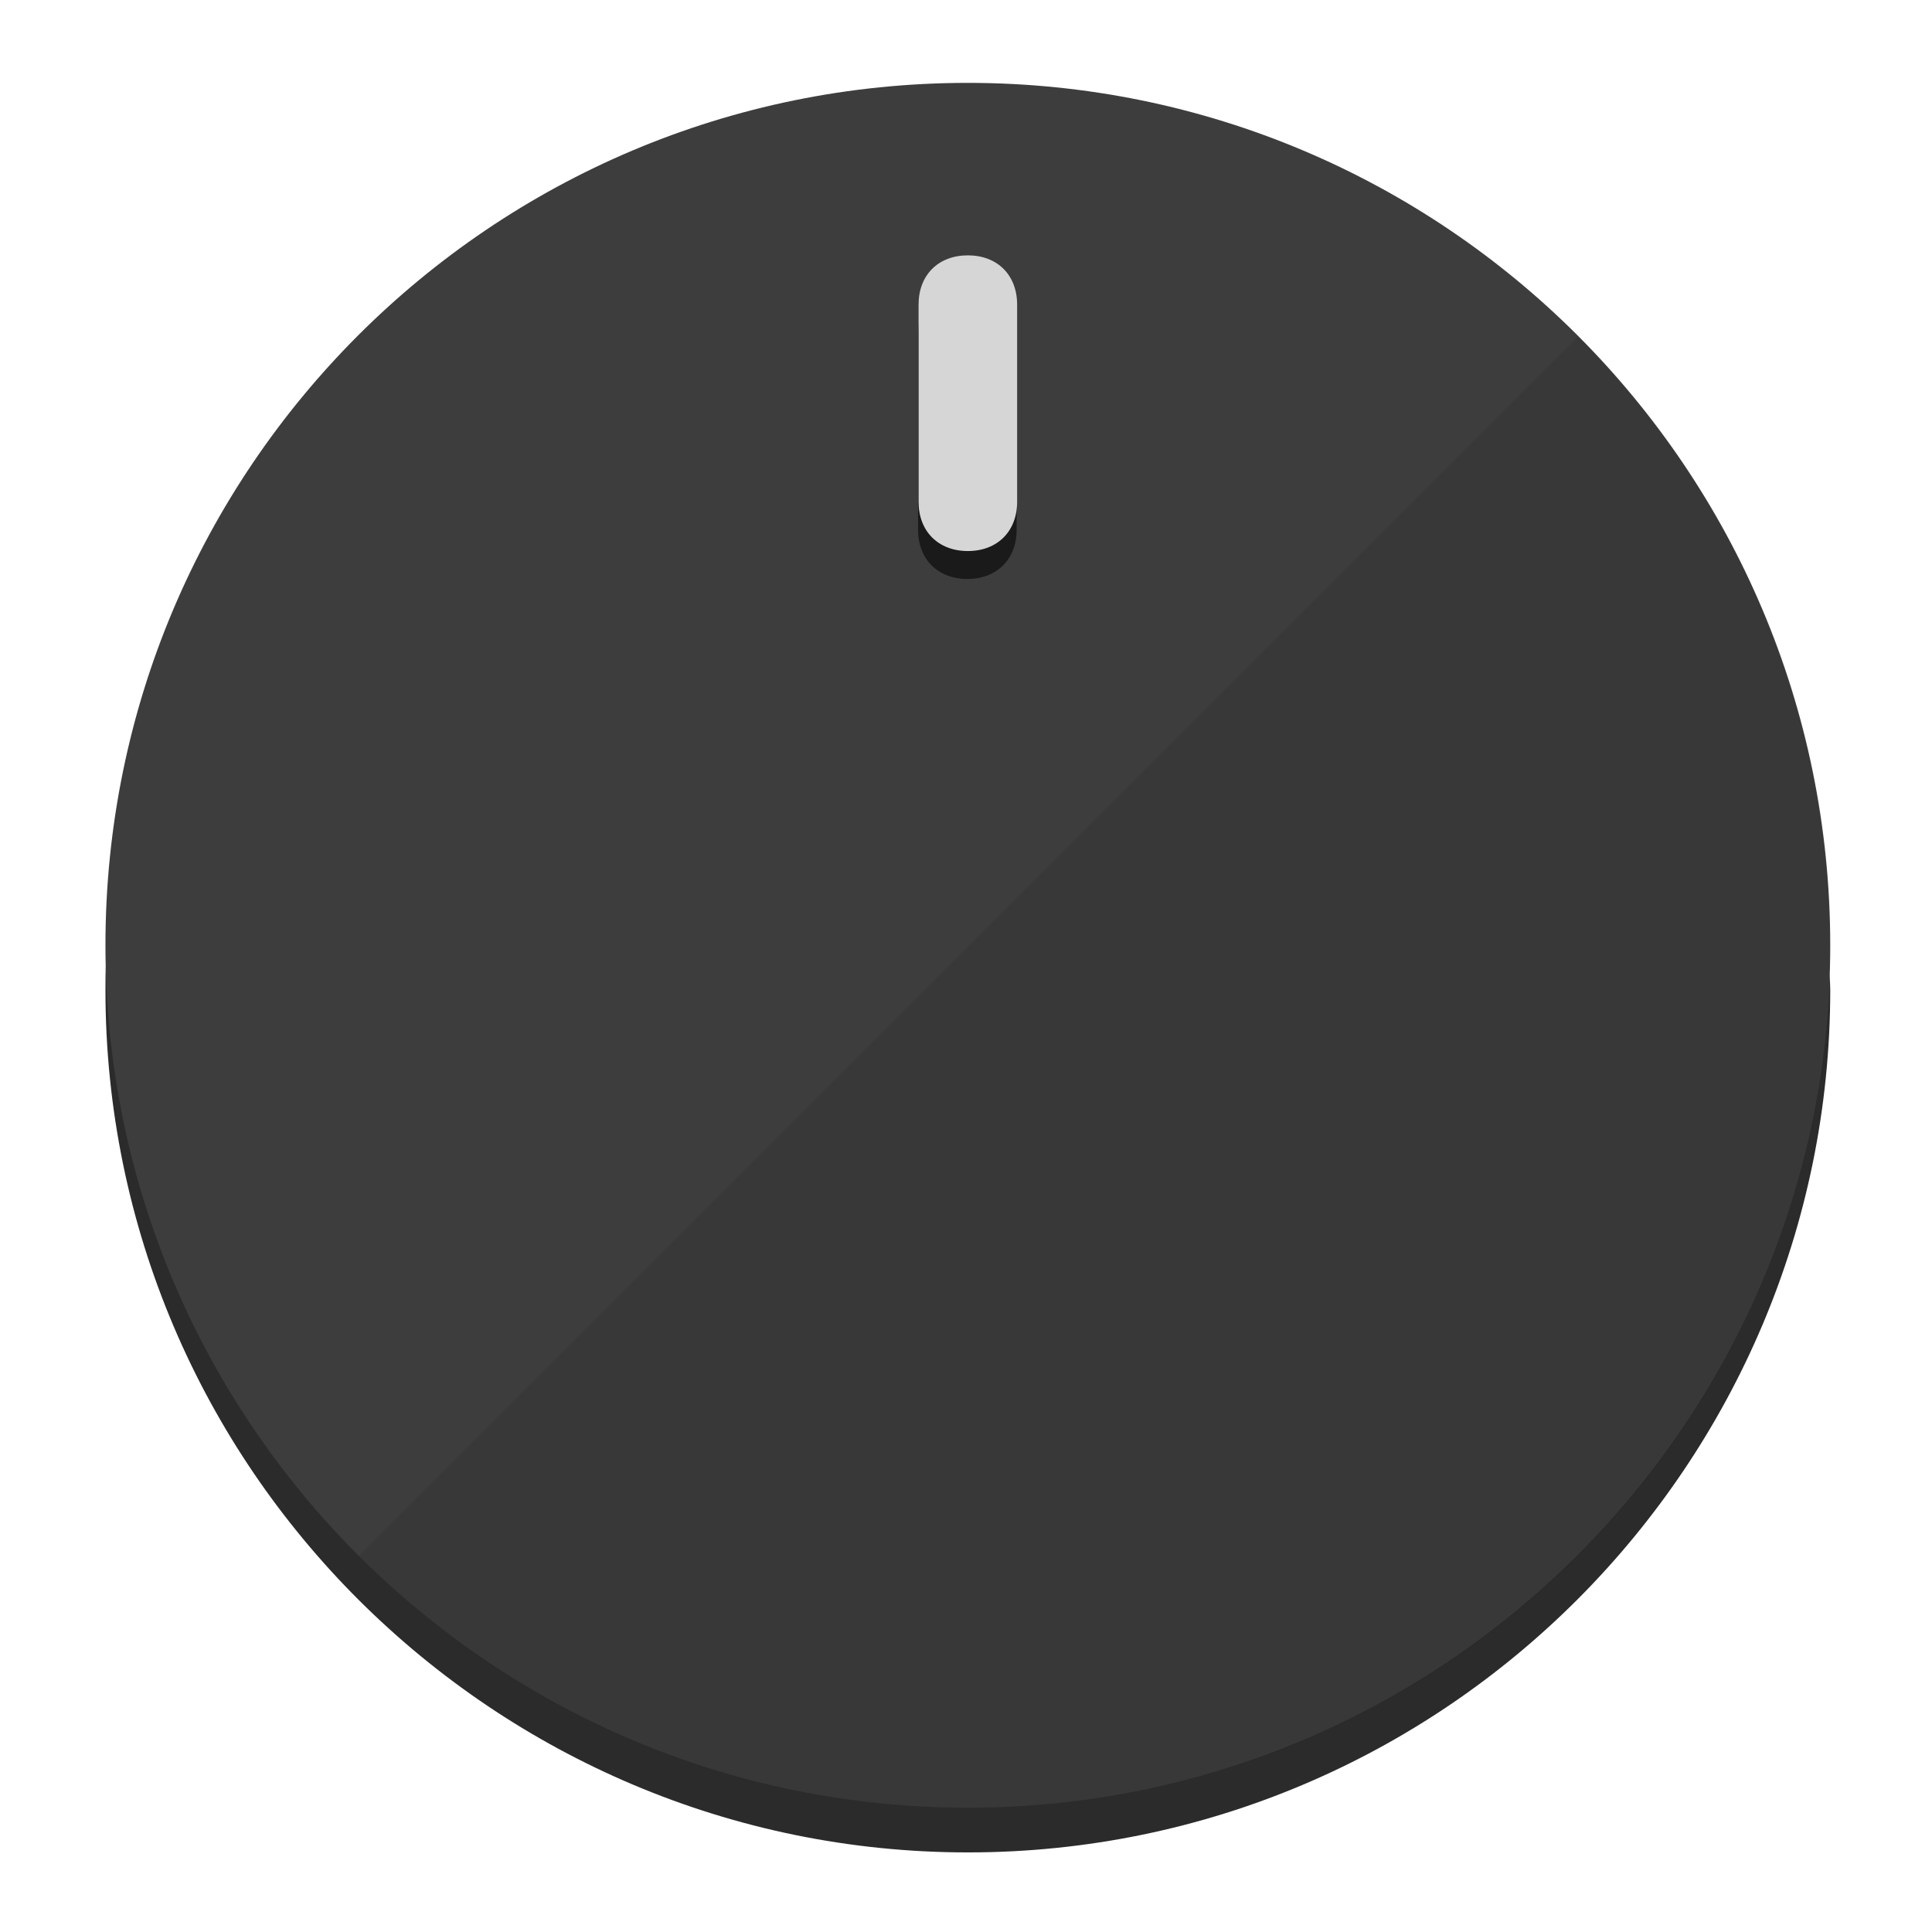
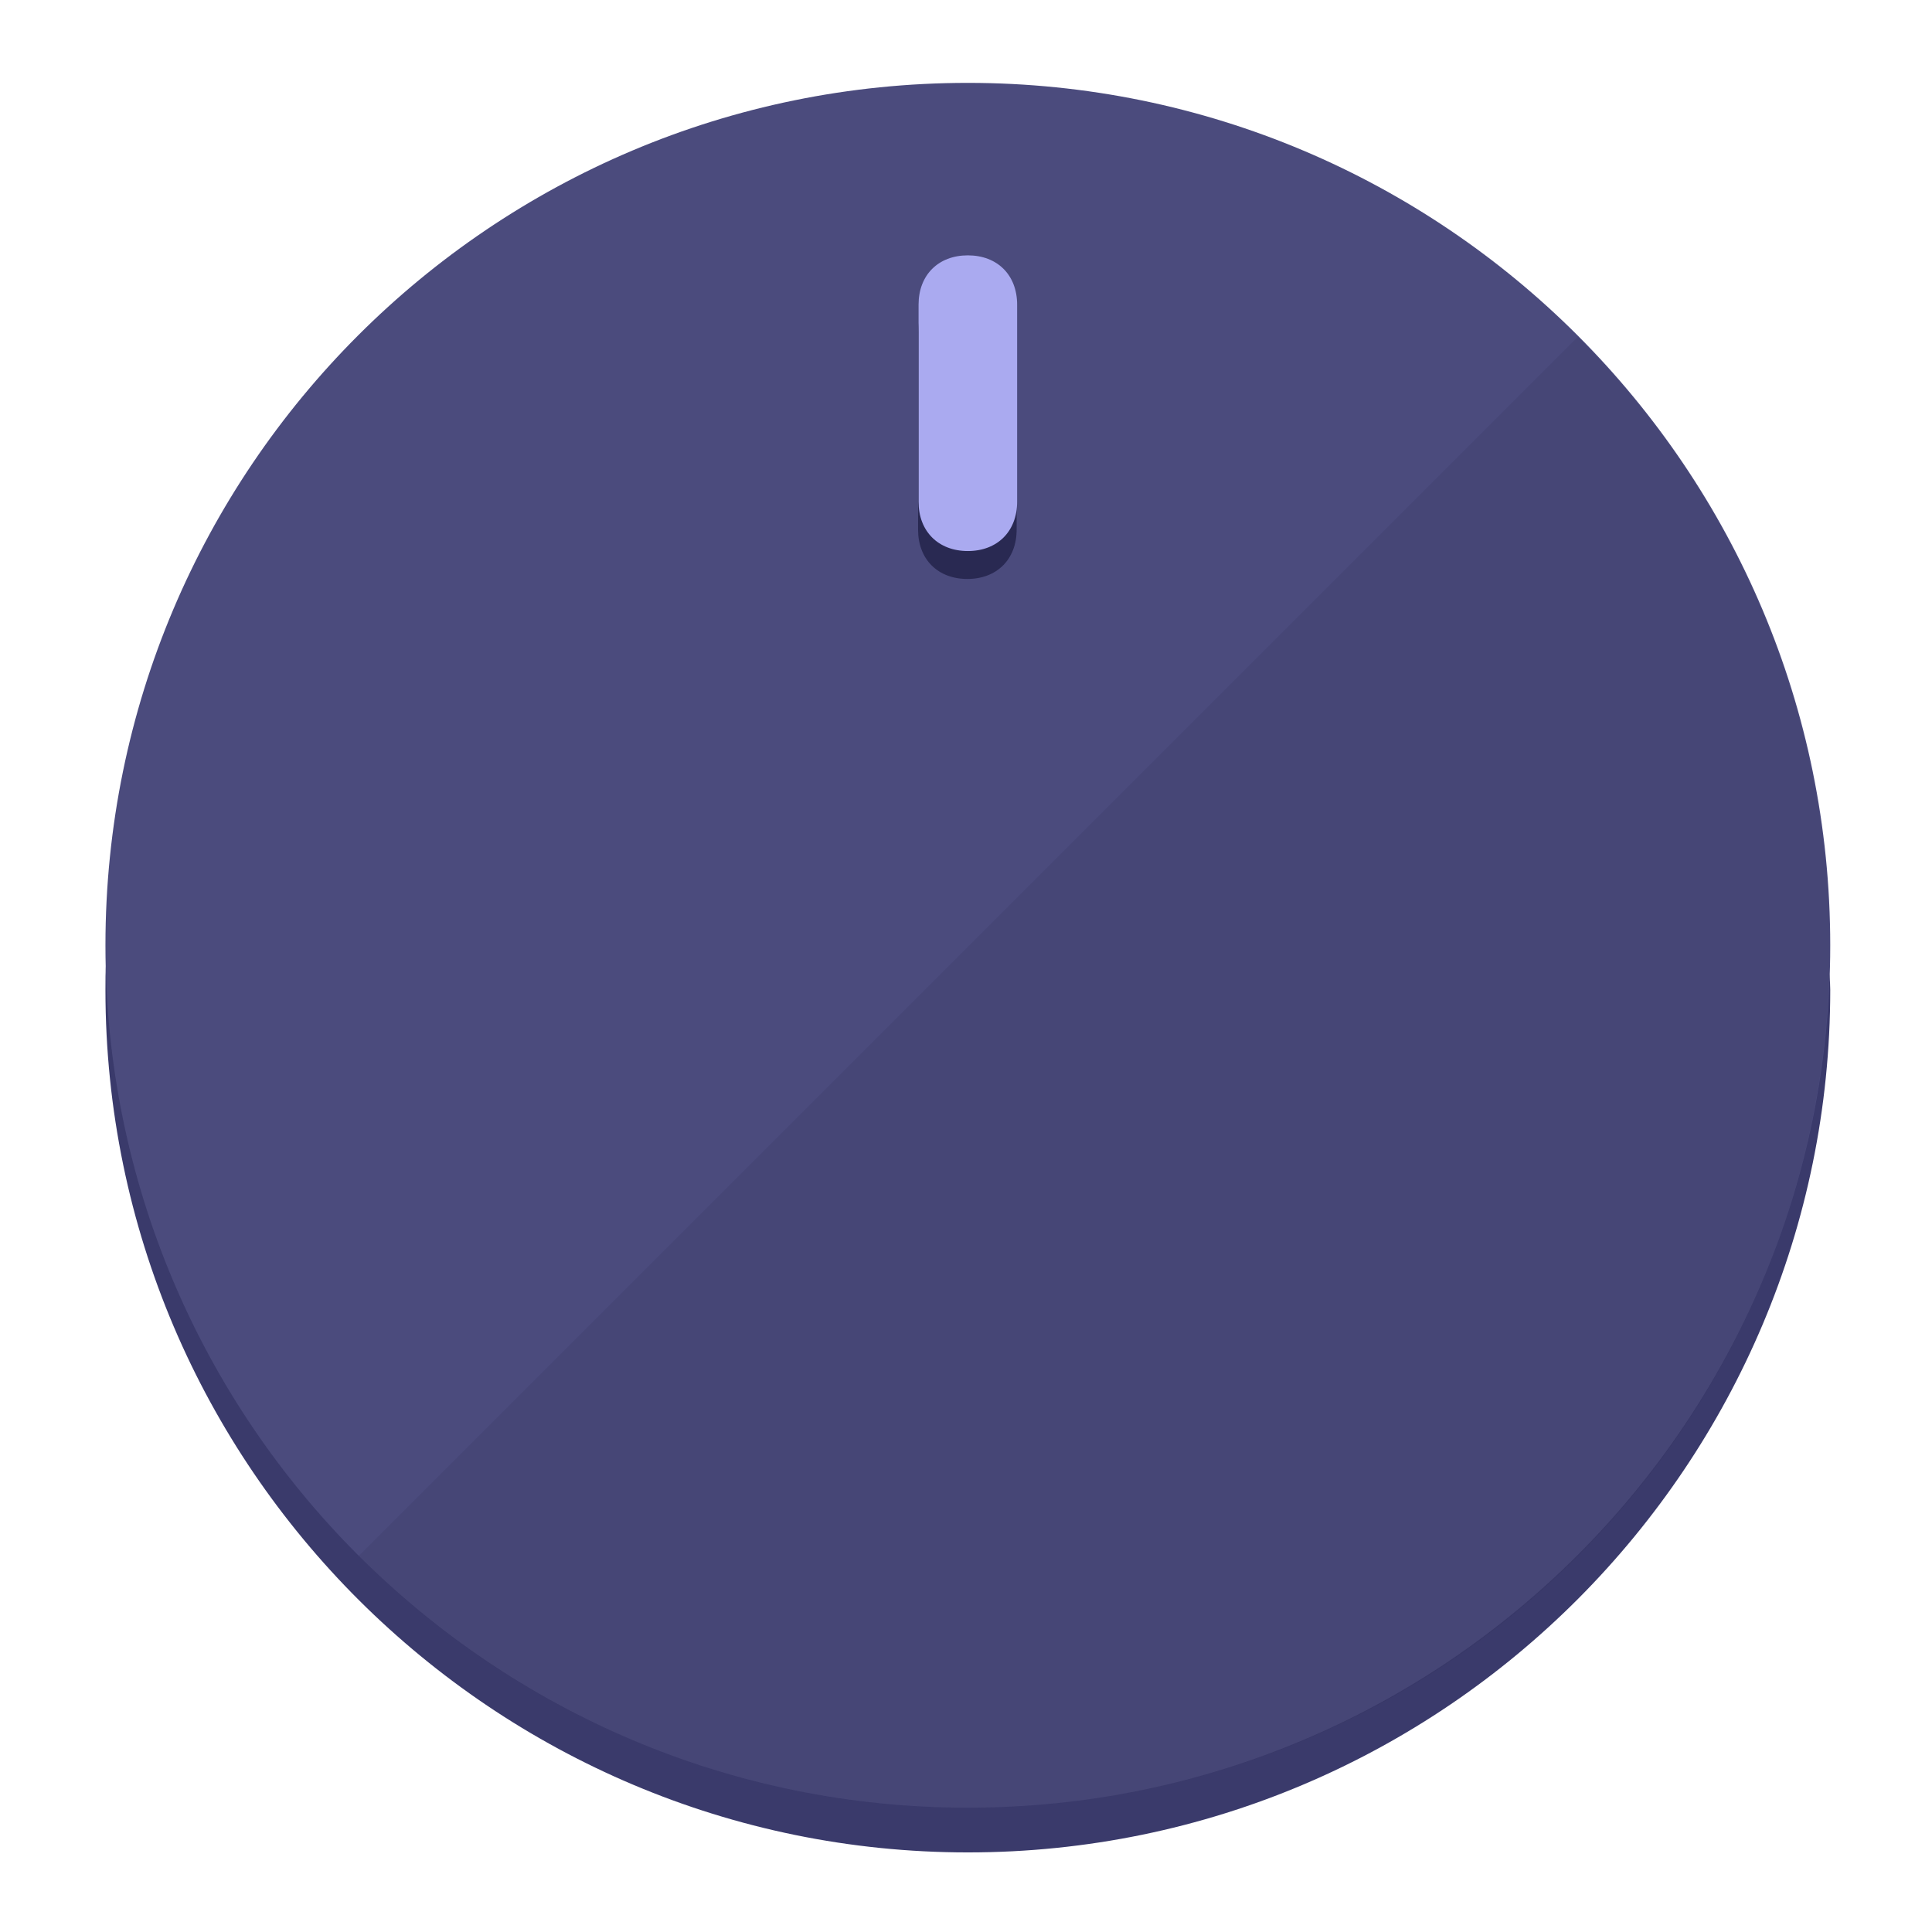
<svg xmlns="http://www.w3.org/2000/svg" height="120px" width="120px" version="1.1" id="Layer_1" viewBox="0 0 496.8 496.8" xml:space="preserve">
  <defs id="defs23" />
  <g id="g3158">
-     <path style="display:inline;fill:#2B2B2B;fill-opacity:1;stroke-width:1.584" d="m 248.875,445.92 c 116.582,0 212.89,-91.238 220.493,-205.286 0,5.069 1.267,8.87 1.267,13.939 0,121.651 -98.842,221.76 -221.76,221.76 -121.651,0 -221.76,-98.842 -221.76,-221.76 0,-5.069 0,-8.87 1.267,-13.939 7.603,114.048 103.91,205.286 220.493,205.286 z" id="path8" />
-     <circle style="display:inline;fill:#3D3D3D;fill-opacity:1;stroke-width:1.584" cx="248.875" cy="243.071" r="221.76" id="circle12" />
-     <path style="display:inline;fill:#1A1A1A;fill-opacity:0.154;stroke-width:1.587" d="m 405.744,86.606 c 86.308,86.308 86.308,227.193 0,313.5 -86.308,86.308 -227.193,86.308 -313.5,0" id="path14" />
+     <path style="display:inline;fill:#3A3A6B;fill-opacity:1;stroke-width:1.584" d="m 248.875,445.92 c 116.582,0 212.89,-91.238 220.493,-205.286 0,5.069 1.267,8.87 1.267,13.939 0,121.651 -98.842,221.76 -221.76,221.76 -121.651,0 -221.76,-98.842 -221.76,-221.76 0,-5.069 0,-8.87 1.267,-13.939 7.603,114.048 103.91,205.286 220.493,205.286 z" id="path8" />
+     <circle style="display:inline;fill:#4B4B7D;fill-opacity:1;stroke-width:1.584" cx="248.875" cy="243.071" r="221.76" id="circle12" />
+     <path style="display:inline;fill:#292952;fill-opacity:0.154;stroke-width:1.587" d="m 405.744,86.606 c 86.308,86.308 86.308,227.193 0,313.5 -86.308,86.308 -227.193,86.308 -313.5,0" id="path14" />
  </g>
  <g id="g3198">
    <circle style="display:none;fill:#000000;fill-opacity:0;stroke-width:1.584" cx="248.467" cy="243.582" r="221.76" id="circle12-3" />
-     <path style="display:inline;fill:#1A1A1A;fill-opacity:1;stroke-width:1.584" d="m 261.42,136.204 c 0,7.603 -5.069,12.672 -12.672,12.672 v 0 c -7.603,0 -12.672,-5.069 -12.672,-12.672 l -1e-5,-50.688 c 3e-5,-7.603 5.069,-12.672 12.672,-12.672 v 0 c 7.603,-1.4e-5 12.672,5.069 12.672,12.672 z" id="path3789" />
-     <path style="display:inline;fill:#D6D6D6;stroke-width:1.584" d="m 261.547,129.023 c -10e-6,7.603 -5.069,12.672 -12.672,12.672 v 0 c -7.603,1e-5 -12.672,-5.069 -12.672,-12.672 l 10e-6,-50.688 c -10e-6,-7.603 5.069,-12.672 12.672,-12.672 v 0 c 7.603,-3e-6 12.672,5.069 12.672,12.672 z" id="path915" />
+     <path style="display:inline;fill:#292952;fill-opacity:1;stroke-width:1.584" d="m 261.42,136.204 c 0,7.603 -5.069,12.672 -12.672,12.672 v 0 c -7.603,0 -12.672,-5.069 -12.672,-12.672 l -1e-5,-50.688 c 3e-5,-7.603 5.069,-12.672 12.672,-12.672 v 0 c 7.603,-1.4e-5 12.672,5.069 12.672,12.672 z" id="path3789" />
+     <path style="display:inline;fill:#AAAAF0;stroke-width:1.584" d="m 261.547,129.023 c -10e-6,7.603 -5.069,12.672 -12.672,12.672 v 0 c -7.603,1e-5 -12.672,-5.069 -12.672,-12.672 l 10e-6,-50.688 c -10e-6,-7.603 5.069,-12.672 12.672,-12.672 v 0 c 7.603,-3e-6 12.672,5.069 12.672,12.672 z" id="path915" />
  </g>
</svg>
